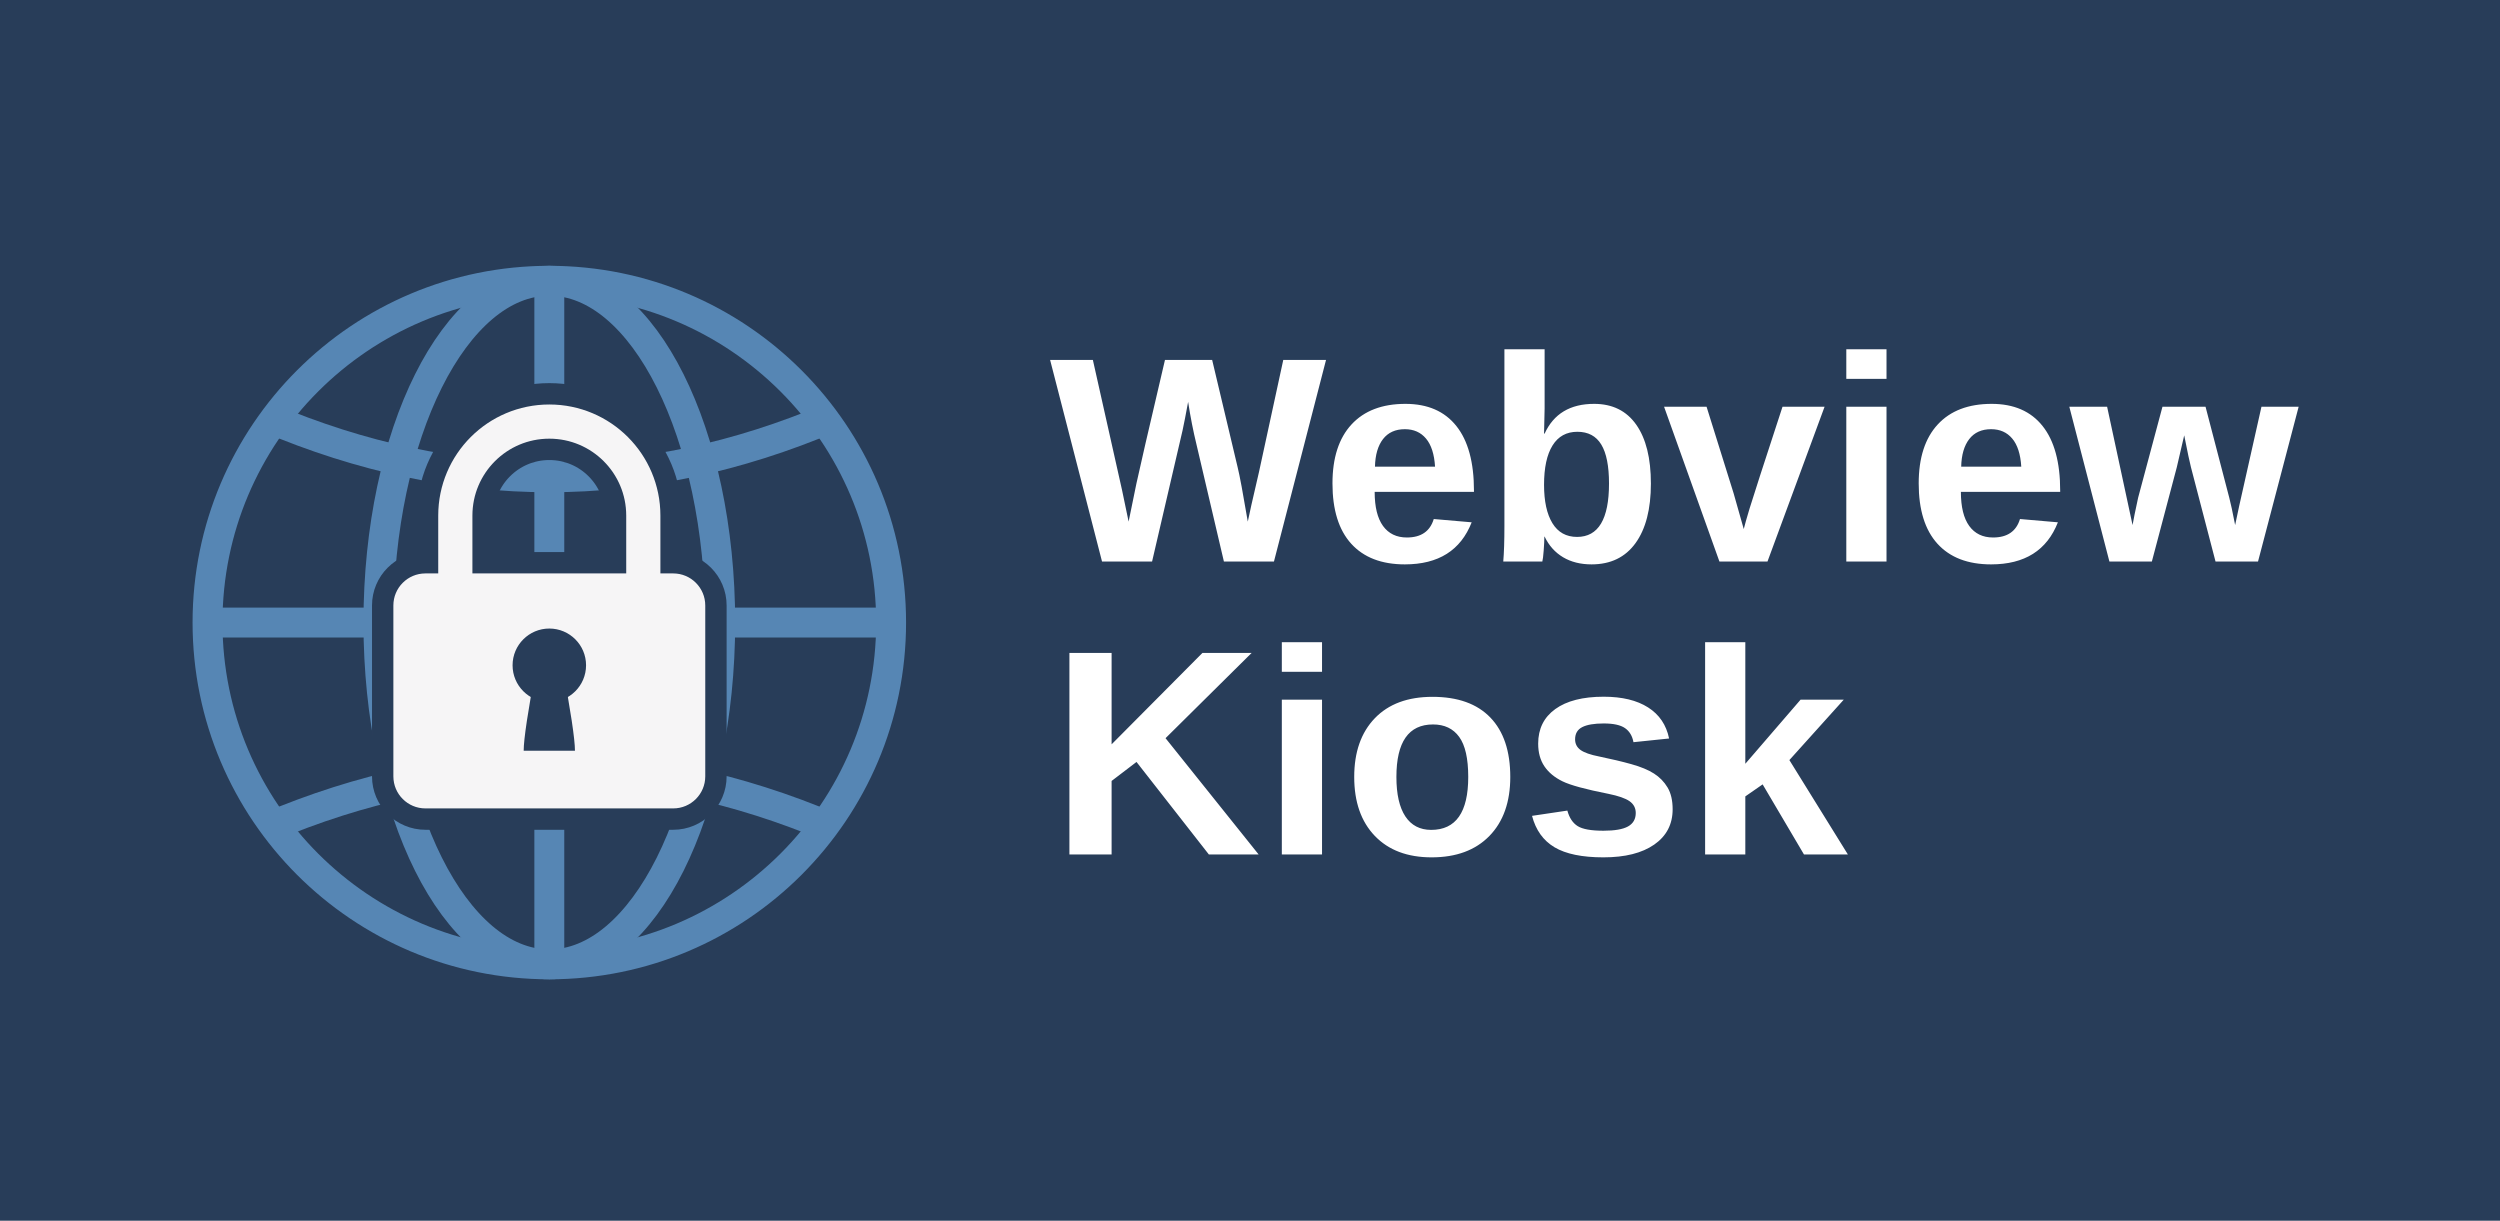
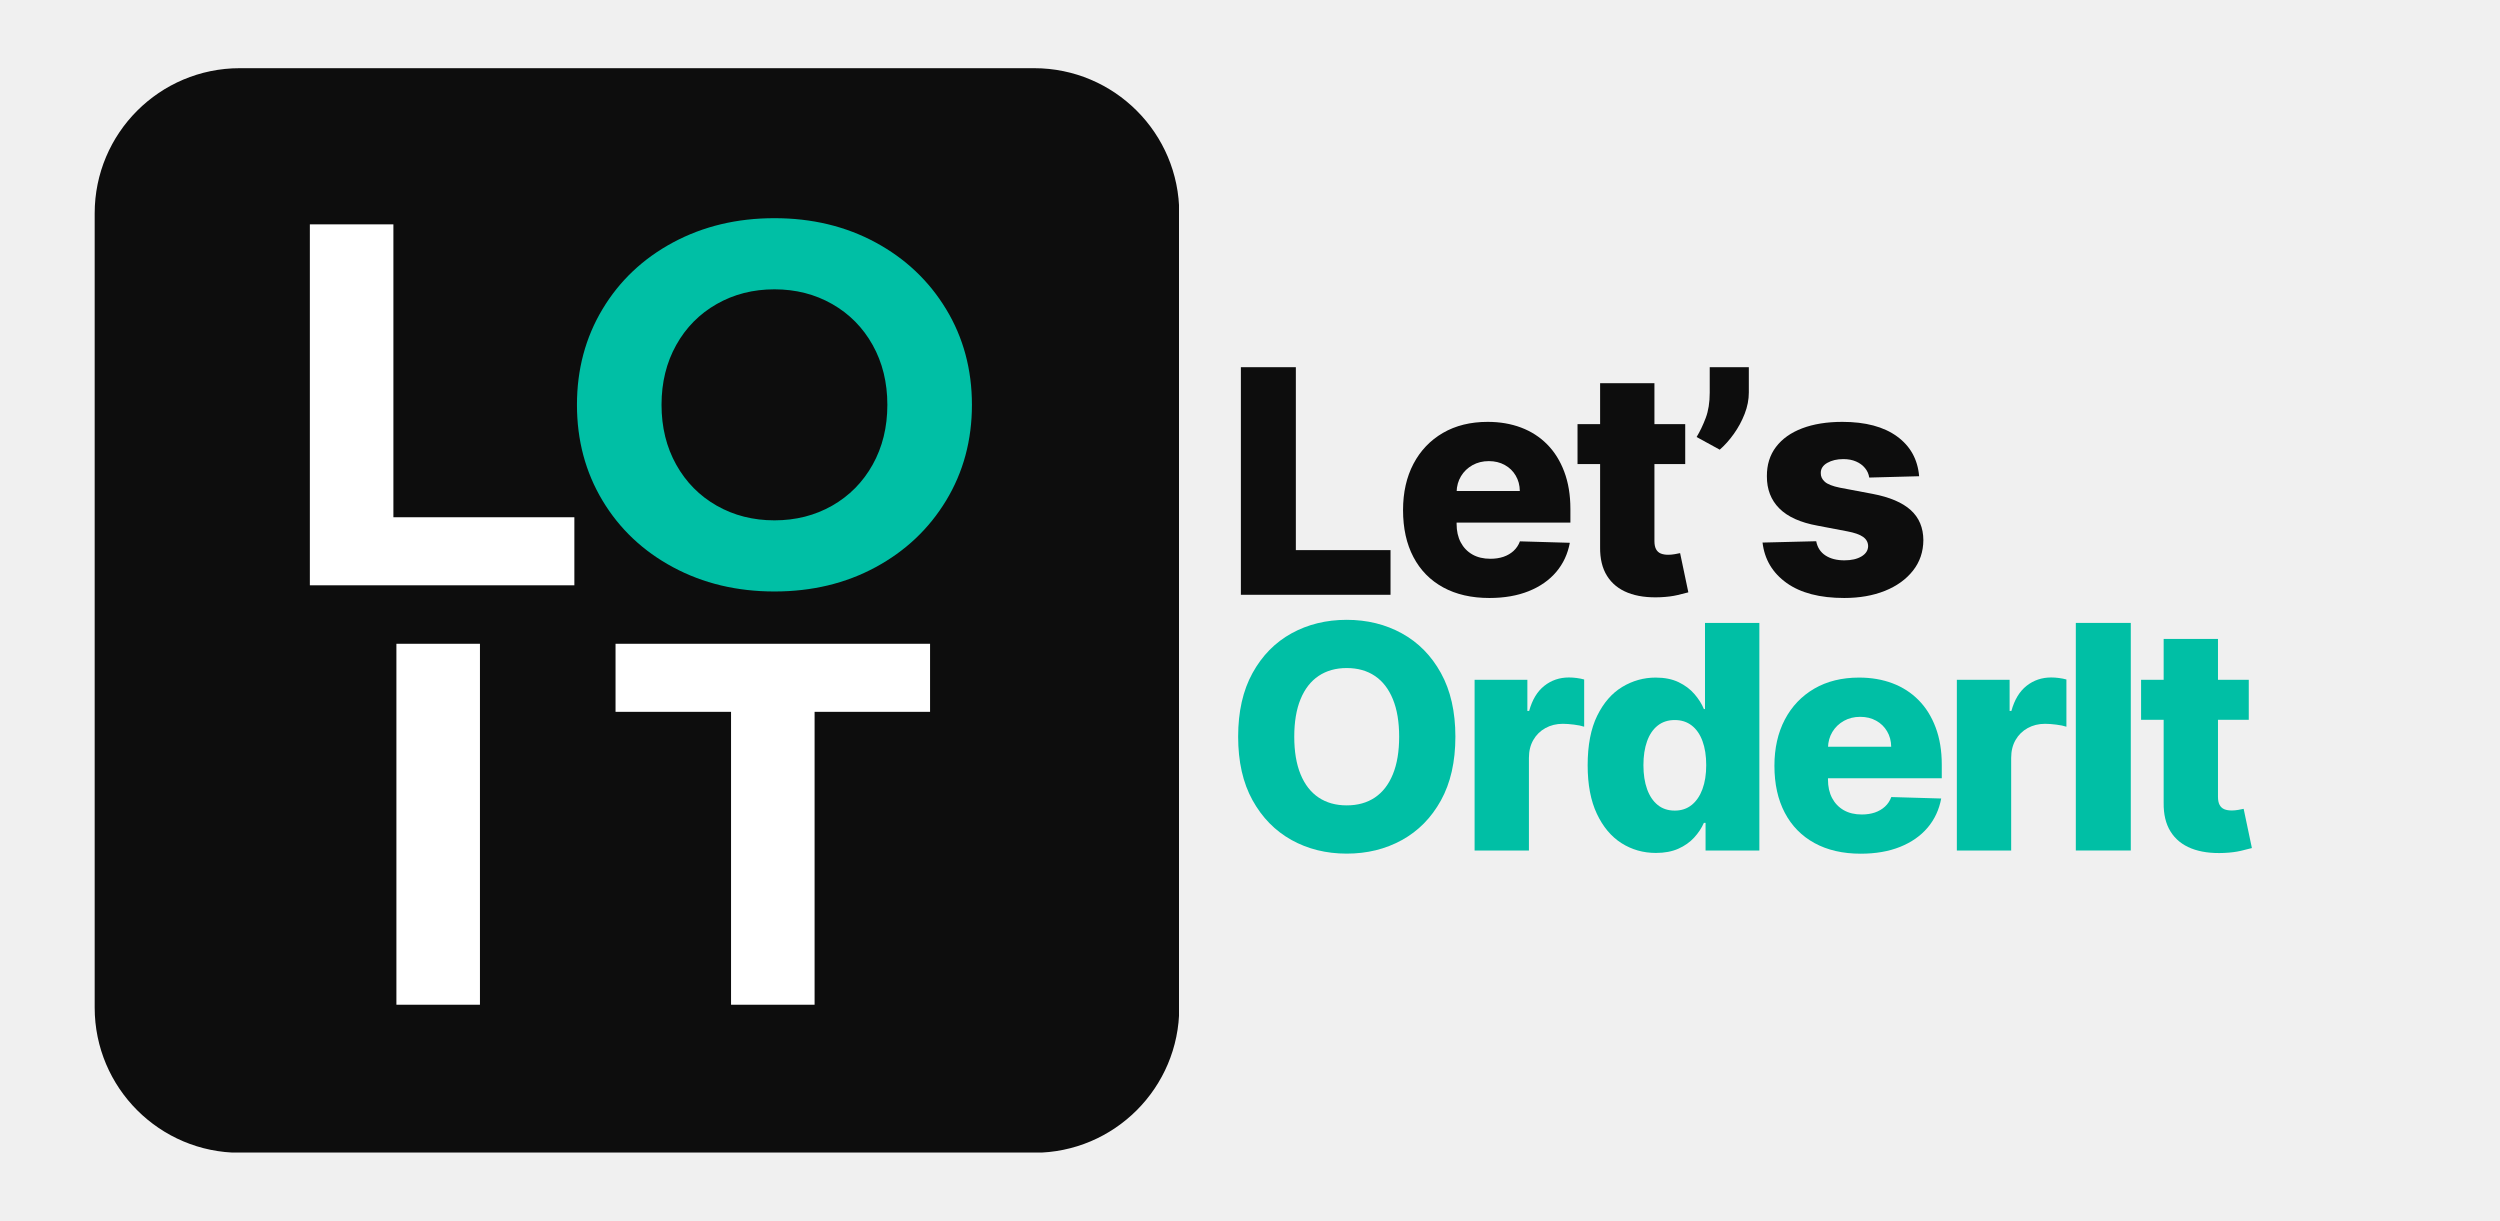
- <svg xmlns="http://www.w3.org/2000/svg" width="1024" height="500" viewBox="0 0 1024 500">
-   <rect width="1024" height="500" fill="#283d59" />
-   <g transform="translate(50, 80) scale(3.5)">
-     <g>
-       <circle cx="50" cy="50" r="40" fill="none" stroke="#5686b4" stroke-width="3.5" />
-       <ellipse cx="50" cy="50" rx="20" ry="40" fill="none" stroke="#5686b4" stroke-width="3.5" />
-       <line x1="50" y1="10" x2="50" y2="90" stroke="#5686b4" stroke-width="3.5" />
-       <line x1="10" y1="50" x2="90" y2="50" stroke="#5686b4" stroke-width="3.5" />
-       <path d="M17 26Q50 40 83 26" fill="none" stroke="#5686b4" stroke-width="3.5" />
-       <path d="M17 74Q50 60 83 74" fill="none" stroke="#5686b4" stroke-width="3.5" />
-     </g>
-     <g>
-       <rect x="30.5" y="43" width="39" height="30" rx="5" ry="5" fill="#f6f5f6" stroke="#283d59" stroke-width="2.5" />
-       <path d="M39 44 39 37.48A10.5 10.5 0 0 1 61 37.48L61 44" fill="none" stroke="#283d59" stroke-width="9" />
-       <path d="M39 45 39 37.48A11 11 0 0 1 61 37.48L61 45" fill="none" stroke="#f6f5f6" stroke-width="4" />
-       <circle cx="50" cy="55" r="4.3" fill="#283d59" />
-       <path d="M47 65Q47 63 48.5 55 50 54 51.5 55 53 63 53 65Z" fill="#283d59" />
+ <svg xmlns="http://www.w3.org/2000/svg" width="1024" zoomAndPan="magnify" viewBox="0 0 1024 500" height="500" preserveAspectRatio="xMidYMid meet" version="1.0">
+   <defs>
+     <g />
+     <clipPath id="7a3442c9e6">
+       <path d="M 0.781 0.43 L 444.918 0.43 L 444.918 444.566 L 0.781 444.566 Z M 0.781 0.43 " clip-rule="nonzero" />
+     </clipPath>
+     <clipPath id="a4bd10e1df">
+       <rect x="0" width="292" y="0" height="259" />
+     </clipPath>
+     <clipPath id="93a3b18d76">
+       <rect x="0" width="276" y="0" height="259" />
+     </clipPath>
+     <clipPath id="7bf211fa00">
+       <rect x="0" width="290" y="0" height="156" />
+     </clipPath>
+     <clipPath id="399f5a8dac">
+       <path d="M 463 197 L 884.699 197 L 884.699 353 L 463 353 Z M 463 197 " clip-rule="nonzero" />
+     </clipPath>
+     <clipPath id="a84242475f">
+       <path d="M 375 37 L 421.699 37 L 421.699 126 L 375 126 Z M 375 37 " clip-rule="nonzero" />
+     </clipPath>
+     <clipPath id="a86c82139b">
+       <rect x="0" width="422" y="0" height="156" />
+     </clipPath>
+     <clipPath id="7387bc09a7">
+       <rect x="0" width="885" y="0" height="445" />
+     </clipPath>
+   </defs>
+   <g transform="matrix(1, 0, 0, 1, 38, 27.5)">
+     <g clip-path="url(#7387bc09a7)">
+       <g clip-path="url(#7a3442c9e6)">
+         <path fill="#0d0d0d" d="M 385.562 444.672 L 60.246 444.672 C 27.402 444.672 0.781 418.051 0.781 385.207 L 0.781 59.891 C 0.781 27.047 27.402 0.43 60.246 0.43 L 385.562 0.43 C 418.406 0.43 445.023 27.047 445.023 59.891 L 445.023 385.207 C 445.023 418.051 418.406 444.672 385.562 444.672 Z M 385.562 444.672 " fill-opacity="1" fill-rule="nonzero" />
+       </g>
+       <g transform="matrix(1, 0, 0, 1, 71, 7)">
+         <g clip-path="url(#a4bd10e1df)">
+           <g fill="#ffffff" fill-opacity="1">
+             <g transform="translate(0.384442, 205.2414)">
+               <g>
+                 <path d="M 17.531 -147.844 L 51.75 -147.844 L 51.75 -27.875 L 125.875 -27.875 L 125.875 0 L 17.531 0 Z M 17.531 -147.844 " />
+               </g>
+             </g>
+           </g>
+           <g fill="#00bfa5" fill-opacity="1">
+             <g transform="translate(119.0865, 205.2414)">
+               <g>
+                 <path d="M 89.125 2.531 C 73.781 2.531 59.945 -0.773 47.625 -7.391 C 35.301 -14.004 25.656 -23.117 18.688 -34.734 C 11.719 -46.359 8.234 -59.422 8.234 -73.922 C 8.234 -88.422 11.719 -101.477 18.688 -113.094 C 25.656 -124.719 35.301 -133.836 47.625 -140.453 C 59.945 -147.066 73.781 -150.375 89.125 -150.375 C 104.477 -150.375 118.273 -147.066 130.516 -140.453 C 142.766 -133.836 152.41 -124.719 159.453 -113.094 C 166.492 -101.477 170.016 -88.422 170.016 -73.922 C 170.016 -59.422 166.492 -46.359 159.453 -34.734 C 152.41 -23.117 142.766 -14.004 130.516 -7.391 C 118.273 -0.773 104.477 2.531 89.125 2.531 Z M 89.125 -26.609 C 97.852 -26.609 105.738 -28.613 112.781 -32.625 C 119.82 -36.645 125.348 -42.242 129.359 -49.422 C 133.367 -56.598 135.375 -64.766 135.375 -73.922 C 135.375 -83.078 133.367 -91.242 129.359 -98.422 C 125.348 -105.598 119.82 -111.191 112.781 -115.203 C 105.738 -119.223 97.852 -121.234 89.125 -121.234 C 80.395 -121.234 72.508 -119.223 65.469 -115.203 C 58.426 -111.191 52.898 -105.598 48.891 -98.422 C 44.879 -91.242 42.875 -83.078 42.875 -73.922 C 42.875 -64.766 44.879 -56.598 48.891 -49.422 C 52.898 -42.242 58.426 -36.645 65.469 -32.625 C 72.508 -28.613 80.395 -26.609 89.125 -26.609 Z M 89.125 -26.609 " />
+               </g>
+             </g>
+           </g>
+         </g>
+       </g>
+       <g transform="matrix(1, 0, 0, 1, 106, 179)">
+         <g clip-path="url(#93a3b18d76)">
+           <g fill="#ffffff" fill-opacity="1">
+             <g transform="translate(0.837008, 205.0352)">
+               <g>
+                 <path d="M 17.531 -147.844 L 51.75 -147.844 L 51.75 0 L 17.531 0 Z M 17.531 -147.844 " />
+               </g>
+             </g>
+           </g>
+           <g fill="#ffffff" fill-opacity="1">
+             <g transform="translate(107.281, 205.0352)">
+               <g>
+                 <path d="M 48.156 -119.969 L 0.844 -119.969 L 0.844 -147.844 L 129.672 -147.844 L 129.672 -119.969 L 82.375 -119.969 L 82.375 0 L 48.156 0 Z M 48.156 -119.969 " />
+               </g>
+             </g>
+           </g>
+         </g>
+       </g>
+       <g transform="matrix(1, 0, 0, 1, 462, 92)">
+         <g clip-path="url(#7bf211fa00)">
+           <g fill="#0d0d0d" fill-opacity="1">
+             <g transform="translate(1.200894, 124.1244)">
+               <g>
+                 <path d="M 7.062 0 L 7.062 -93.219 L 29.578 -93.219 L 29.578 -18.297 L 68.359 -18.297 L 68.359 0 Z M 7.062 0 " />
+               </g>
+             </g>
+           </g>
+           <g fill="#0d0d0d" fill-opacity="1">
+             <g transform="translate(70.31314, 124.1244)">
+               <g>
+                 <path d="M 39.734 1.312 C 32.422 1.312 26.113 -0.133 20.812 -3.031 C 15.52 -5.926 11.457 -10.066 8.625 -15.453 C 5.789 -20.836 4.375 -27.25 4.375 -34.688 C 4.375 -41.906 5.797 -48.223 8.641 -53.641 C 11.492 -59.055 15.516 -63.273 20.703 -66.297 C 25.898 -69.316 32.016 -70.828 39.047 -70.828 C 44.023 -70.828 48.578 -70.051 52.703 -68.5 C 56.828 -66.945 60.391 -64.656 63.391 -61.625 C 66.398 -58.594 68.738 -54.852 70.406 -50.406 C 72.082 -45.957 72.922 -40.867 72.922 -35.141 L 72.922 -29.578 L 12.156 -29.578 L 12.156 -42.516 L 52.203 -42.516 C 52.172 -44.879 51.609 -46.984 50.516 -48.828 C 49.43 -50.68 47.938 -52.129 46.031 -53.172 C 44.133 -54.223 41.957 -54.75 39.5 -54.75 C 37.02 -54.75 34.789 -54.195 32.812 -53.094 C 30.844 -51.988 29.281 -50.488 28.125 -48.594 C 26.977 -46.695 26.375 -44.547 26.312 -42.141 L 26.312 -29 C 26.312 -26.145 26.867 -23.645 27.984 -21.5 C 29.109 -19.363 30.703 -17.703 32.766 -16.516 C 34.828 -15.336 37.285 -14.75 40.141 -14.75 C 42.117 -14.75 43.91 -15.02 45.516 -15.562 C 47.117 -16.113 48.5 -16.922 49.656 -17.984 C 50.812 -19.047 51.676 -20.348 52.25 -21.891 L 72.688 -21.297 C 71.832 -16.711 69.973 -12.727 67.109 -9.344 C 64.242 -5.969 60.488 -3.348 55.844 -1.484 C 51.207 0.379 45.836 1.312 39.734 1.312 Z M 39.734 1.312 " />
+               </g>
+             </g>
+           </g>
+           <g fill="#0d0d0d" fill-opacity="1">
+             <g transform="translate(143.7491, 124.1244)">
+               <g>
+                 <path d="M 46.516 -69.906 L 46.516 -53.531 L 2.406 -53.531 L 2.406 -69.906 Z M 11.656 -86.656 L 33.906 -86.656 L 33.906 -21.984 C 33.906 -20.617 34.125 -19.52 34.562 -18.688 C 35.008 -17.852 35.656 -17.258 36.5 -16.906 C 37.352 -16.562 38.367 -16.391 39.547 -16.391 C 40.398 -16.391 41.301 -16.473 42.25 -16.641 C 43.207 -16.805 43.93 -16.945 44.422 -17.062 L 47.797 -1 C 46.734 -0.695 45.238 -0.32 43.312 0.125 C 41.383 0.582 39.082 0.875 36.406 1 C 31.188 1.238 26.719 0.625 23 -0.844 C 19.289 -2.312 16.457 -4.609 14.5 -7.734 C 12.539 -10.859 11.594 -14.789 11.656 -19.531 Z M 11.656 -86.656 " />
+               </g>
+             </g>
+           </g>
+           <g fill="#0d0d0d" fill-opacity="1">
+             <g transform="translate(190.742, 124.1244)">
+               <g>
+                 <path d="M 25.578 -93.219 L 25.578 -82.844 C 25.578 -79.957 25.008 -77.051 23.875 -74.125 C 22.738 -71.195 21.258 -68.457 19.438 -65.906 C 17.613 -63.352 15.688 -61.195 13.656 -59.438 L 4.188 -64.625 C 5.582 -66.938 6.828 -69.539 7.922 -72.438 C 9.016 -75.332 9.562 -78.785 9.562 -82.797 L 9.562 -93.219 Z M 25.578 -93.219 " />
+               </g>
+             </g>
+           </g>
+           <g fill="#0d0d0d" fill-opacity="1">
+             <g transform="translate(217.9822, 124.1244)">
+               <g>
+                 <path d="M 68.094 -48.562 L 47.656 -48.016 C 47.445 -49.473 46.867 -50.77 45.922 -51.906 C 44.984 -53.051 43.766 -53.945 42.266 -54.594 C 40.766 -55.25 39.023 -55.578 37.047 -55.578 C 34.473 -55.578 32.281 -55.062 30.469 -54.031 C 28.664 -53 27.781 -51.602 27.812 -49.844 C 27.781 -48.477 28.332 -47.289 29.469 -46.281 C 30.602 -45.281 32.645 -44.477 35.594 -43.875 L 49.062 -41.328 C 56.039 -39.992 61.238 -37.781 64.656 -34.688 C 68.07 -31.594 69.797 -27.492 69.828 -22.391 C 69.797 -17.598 68.375 -13.426 65.562 -9.875 C 62.758 -6.32 58.93 -3.566 54.078 -1.609 C 49.223 0.336 43.664 1.312 37.406 1.312 C 27.426 1.312 19.562 -0.738 13.812 -4.844 C 8.062 -8.957 4.773 -14.473 3.953 -21.391 L 25.938 -21.938 C 26.426 -19.383 27.688 -17.441 29.719 -16.109 C 31.75 -14.773 34.344 -14.109 37.5 -14.109 C 40.352 -14.109 42.676 -14.641 44.469 -15.703 C 46.258 -16.766 47.172 -18.176 47.203 -19.938 C 47.172 -21.508 46.473 -22.773 45.109 -23.734 C 43.742 -24.691 41.602 -25.441 38.688 -25.984 L 26.484 -28.312 C 19.473 -29.582 14.254 -31.938 10.828 -35.375 C 7.398 -38.82 5.703 -43.219 5.734 -48.562 C 5.703 -53.238 6.945 -57.238 9.469 -60.562 C 11.988 -63.883 15.566 -66.426 20.203 -68.188 C 24.848 -69.945 30.328 -70.828 36.641 -70.828 C 46.109 -70.828 53.57 -68.844 59.031 -64.875 C 64.488 -60.914 67.508 -55.477 68.094 -48.562 Z M 68.094 -48.562 " />
+               </g>
+             </g>
+           </g>
+         </g>
+       </g>
+       <g clip-path="url(#399f5a8dac)">
+         <g transform="matrix(1, 0, 0, 1, 463, 197)">
+           <g clip-path="url(#a86c82139b)">
+             <g fill="#00bfa5" fill-opacity="1">
+               <g transform="translate(0.096439, 123.8649)">
+                 <g>
+                   <path d="M 95.031 -46.609 C 95.031 -36.348 93.055 -27.648 89.109 -20.516 C 85.172 -13.391 79.836 -7.973 73.109 -4.266 C 66.391 -0.566 58.859 1.281 50.516 1.281 C 42.141 1.281 34.598 -0.582 27.891 -4.312 C 21.191 -8.051 15.875 -13.477 11.938 -20.594 C 8.008 -27.707 6.047 -36.379 6.047 -46.609 C 6.047 -56.859 8.008 -65.551 11.938 -72.688 C 15.875 -79.82 21.191 -85.238 27.891 -88.938 C 34.598 -92.633 42.141 -94.484 50.516 -94.484 C 58.859 -94.484 66.391 -92.633 73.109 -88.938 C 79.836 -85.238 85.172 -79.82 89.109 -72.688 C 93.055 -65.551 95.031 -56.859 95.031 -46.609 Z M 72 -46.609 C 72 -52.68 71.141 -57.805 69.422 -61.984 C 67.711 -66.172 65.258 -69.344 62.062 -71.5 C 58.863 -73.656 55.016 -74.734 50.516 -74.734 C 46.055 -74.734 42.219 -73.656 39 -71.5 C 35.789 -69.344 33.328 -66.172 31.609 -61.984 C 29.891 -57.805 29.031 -52.68 29.031 -46.609 C 29.031 -40.535 29.891 -35.406 31.609 -31.219 C 33.328 -27.031 35.789 -23.859 39 -21.703 C 42.219 -19.555 46.055 -18.484 50.516 -18.484 C 55.016 -18.484 58.863 -19.555 62.062 -21.703 C 65.258 -23.859 67.711 -27.031 69.422 -31.219 C 71.141 -35.406 72 -40.535 72 -46.609 Z M 72 -46.609 " />
+                 </g>
+               </g>
+             </g>
+             <g fill="#00bfa5" fill-opacity="1">
+               <g transform="translate(95.93522, 123.8649)">
+                 <g>
+                   <path d="M 7.062 0 L 7.062 -69.906 L 28.672 -69.906 L 28.672 -57.172 L 29.406 -57.172 C 30.676 -61.773 32.754 -65.207 35.641 -67.469 C 38.523 -69.738 41.879 -70.875 45.703 -70.875 C 46.734 -70.875 47.789 -70.801 48.875 -70.656 C 49.969 -70.52 50.988 -70.316 51.938 -70.047 L 51.938 -50.703 C 50.875 -51.066 49.484 -51.352 47.766 -51.562 C 46.055 -51.781 44.531 -51.891 43.188 -51.891 C 40.551 -51.891 38.176 -51.305 36.062 -50.141 C 33.957 -48.973 32.305 -47.348 31.109 -45.266 C 29.91 -43.18 29.312 -40.742 29.312 -37.953 L 29.312 0 Z M 7.062 0 " />
+                 </g>
+               </g>
+             </g>
+             <g fill="#00bfa5" fill-opacity="1">
+               <g transform="translate(144.6635, 123.8649)">
+                 <g>
+                   <path d="M 32.594 1 C 27.426 1 22.734 -0.332 18.516 -3 C 14.305 -5.676 10.941 -9.68 8.422 -15.016 C 5.898 -20.359 4.641 -26.988 4.641 -34.906 C 4.641 -43.133 5.941 -49.898 8.547 -55.203 C 11.16 -60.516 14.582 -64.445 18.812 -67 C 23.051 -69.551 27.613 -70.828 32.5 -70.828 C 36.164 -70.828 39.301 -70.195 41.906 -68.938 C 44.52 -67.676 46.676 -66.055 48.375 -64.078 C 50.082 -62.109 51.375 -60.062 52.25 -57.938 L 52.703 -57.938 L 52.703 -93.219 L 74.969 -93.219 L 74.969 0 L 52.938 0 L 52.938 -11.328 L 52.25 -11.328 C 51.312 -9.18 49.977 -7.164 48.25 -5.281 C 46.52 -3.395 44.359 -1.875 41.766 -0.719 C 39.172 0.426 36.113 1 32.594 1 Z M 40.328 -16.344 C 43.023 -16.344 45.328 -17.109 47.234 -18.641 C 49.148 -20.172 50.625 -22.332 51.656 -25.125 C 52.688 -27.914 53.203 -31.191 53.203 -34.953 C 53.203 -38.773 52.691 -42.066 51.672 -44.828 C 50.66 -47.586 49.191 -49.711 47.266 -51.203 C 45.336 -52.691 43.023 -53.438 40.328 -53.438 C 37.566 -53.438 35.227 -52.676 33.312 -51.156 C 31.406 -49.645 29.957 -47.504 28.969 -44.734 C 27.977 -41.973 27.484 -38.711 27.484 -34.953 C 27.484 -31.191 27.984 -27.914 28.984 -25.125 C 29.992 -22.332 31.445 -20.172 33.344 -18.641 C 35.238 -17.109 37.566 -16.344 40.328 -16.344 Z M 40.328 -16.344 " />
+                 </g>
+               </g>
+             </g>
+             <g fill="#00bfa5" fill-opacity="1">
+               <g transform="translate(221.4305, 123.8649)">
+                 <g>
+                   <path d="M 39.734 1.312 C 32.422 1.312 26.113 -0.133 20.812 -3.031 C 15.52 -5.926 11.457 -10.066 8.625 -15.453 C 5.789 -20.836 4.375 -27.25 4.375 -34.688 C 4.375 -41.906 5.797 -48.223 8.641 -53.641 C 11.492 -59.055 15.516 -63.273 20.703 -66.297 C 25.898 -69.316 32.016 -70.828 39.047 -70.828 C 44.023 -70.828 48.578 -70.051 52.703 -68.5 C 56.828 -66.945 60.391 -64.656 63.391 -61.625 C 66.398 -58.594 68.738 -54.852 70.406 -50.406 C 72.082 -45.957 72.922 -40.867 72.922 -35.141 L 72.922 -29.578 L 12.156 -29.578 L 12.156 -42.516 L 52.203 -42.516 C 52.172 -44.879 51.609 -46.984 50.516 -48.828 C 49.43 -50.68 47.938 -52.129 46.031 -53.172 C 44.133 -54.223 41.957 -54.75 39.5 -54.75 C 37.02 -54.75 34.789 -54.195 32.812 -53.094 C 30.844 -51.988 29.281 -50.488 28.125 -48.594 C 26.977 -46.695 26.375 -44.547 26.312 -42.141 L 26.312 -29 C 26.312 -26.145 26.867 -23.645 27.984 -21.5 C 29.109 -19.363 30.703 -17.703 32.766 -16.516 C 34.828 -15.336 37.285 -14.75 40.141 -14.75 C 42.117 -14.75 43.91 -15.02 45.516 -15.562 C 47.117 -16.113 48.5 -16.922 49.656 -17.984 C 50.812 -19.047 51.676 -20.348 52.25 -21.891 L 72.688 -21.297 C 71.832 -16.711 69.973 -12.727 67.109 -9.344 C 64.242 -5.969 60.488 -3.348 55.844 -1.484 C 51.207 0.379 45.836 1.312 39.734 1.312 Z M 39.734 1.312 " />
+                 </g>
+               </g>
+             </g>
+             <g fill="#00bfa5" fill-opacity="1">
+               <g transform="translate(293.4637, 123.8649)">
+                 <g>
+                   <path d="M 7.062 0 L 7.062 -69.906 L 28.672 -69.906 L 28.672 -57.172 L 29.406 -57.172 C 30.676 -61.773 32.754 -65.207 35.641 -67.469 C 38.523 -69.738 41.879 -70.875 45.703 -70.875 C 46.734 -70.875 47.789 -70.801 48.875 -70.656 C 49.969 -70.52 50.988 -70.316 51.938 -70.047 L 51.938 -50.703 C 50.875 -51.066 49.484 -51.352 47.766 -51.562 C 46.055 -51.781 44.531 -51.891 43.188 -51.891 C 40.551 -51.891 38.176 -51.305 36.062 -50.141 C 33.957 -48.973 32.305 -47.348 31.109 -45.266 C 29.91 -43.18 29.312 -40.742 29.312 -37.953 L 29.312 0 Z M 7.062 0 " />
+                 </g>
+               </g>
+             </g>
+             <g fill="#00bfa5" fill-opacity="1">
+               <g transform="translate(342.192, 123.8649)">
+                 <g>
+                   <path d="M 29.578 -93.219 L 29.578 0 L 7.062 0 L 7.062 -93.219 Z M 29.578 -93.219 " />
+                 </g>
+               </g>
+             </g>
+             <g clip-path="url(#a84242475f)">
+               <g fill="#00bfa5" fill-opacity="1">
+                 <g transform="translate(373.5782, 123.8649)">
+                   <g>
+                     <path d="M 46.516 -69.906 L 46.516 -53.531 L 2.406 -53.531 L 2.406 -69.906 Z M 11.656 -86.656 L 33.906 -86.656 L 33.906 -21.984 C 33.906 -20.617 34.125 -19.52 34.562 -18.688 C 35.008 -17.852 35.656 -17.258 36.5 -16.906 C 37.352 -16.562 38.367 -16.391 39.547 -16.391 C 40.398 -16.391 41.301 -16.473 42.25 -16.641 C 43.207 -16.805 43.93 -16.945 44.422 -17.062 L 47.797 -1 C 46.734 -0.695 45.238 -0.32 43.312 0.125 C 41.383 0.582 39.082 0.875 36.406 1 C 31.188 1.238 26.719 0.625 23 -0.844 C 19.289 -2.312 16.457 -4.609 14.5 -7.734 C 12.539 -10.859 11.594 -14.789 11.656 -19.531 Z M 11.656 -86.656 " />
+                   </g>
+                 </g>
+               </g>
+             </g>
+           </g>
+         </g>
+       </g>
    </g>
  </g>
-   <text x="430" y="230" fill="white" font-family="Arial, sans-serif" font-size="120" font-weight="bold">
-     Webview
-   </text>
-   <text x="430" y="350" fill="white" font-family="Arial, sans-serif" font-size="120" font-weight="bold">
-     Kiosk
-   </text>
</svg>
